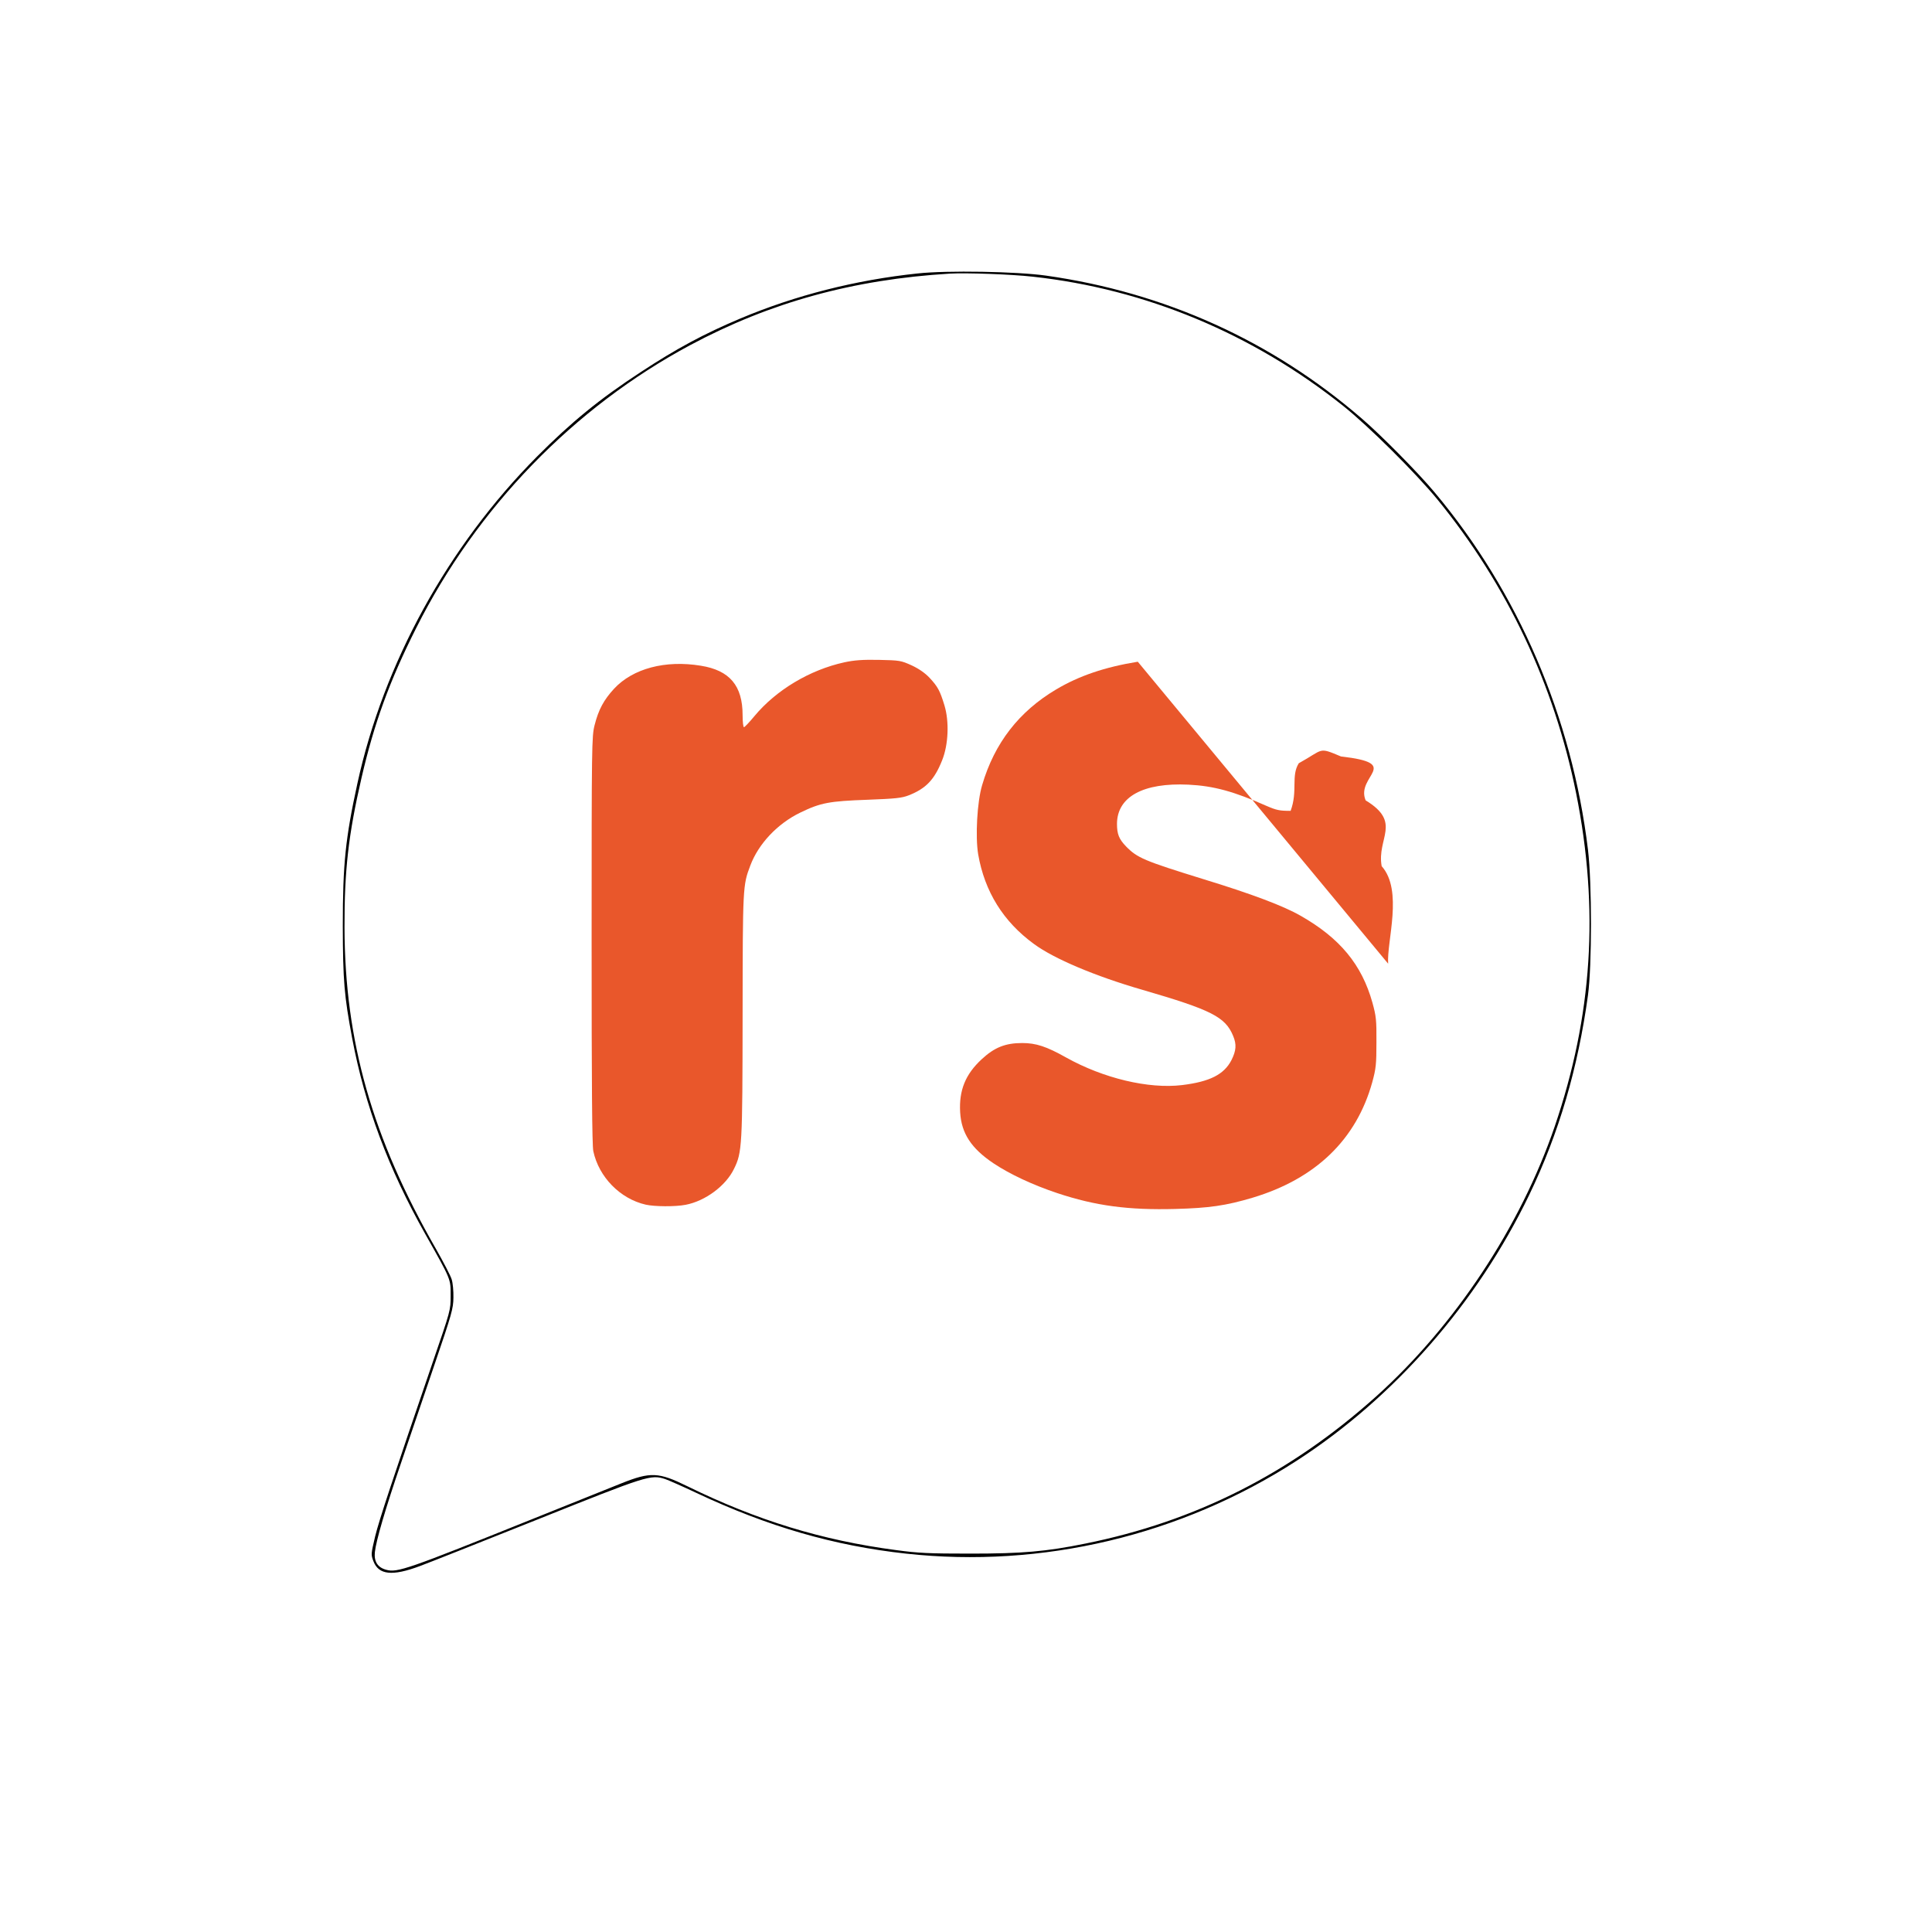
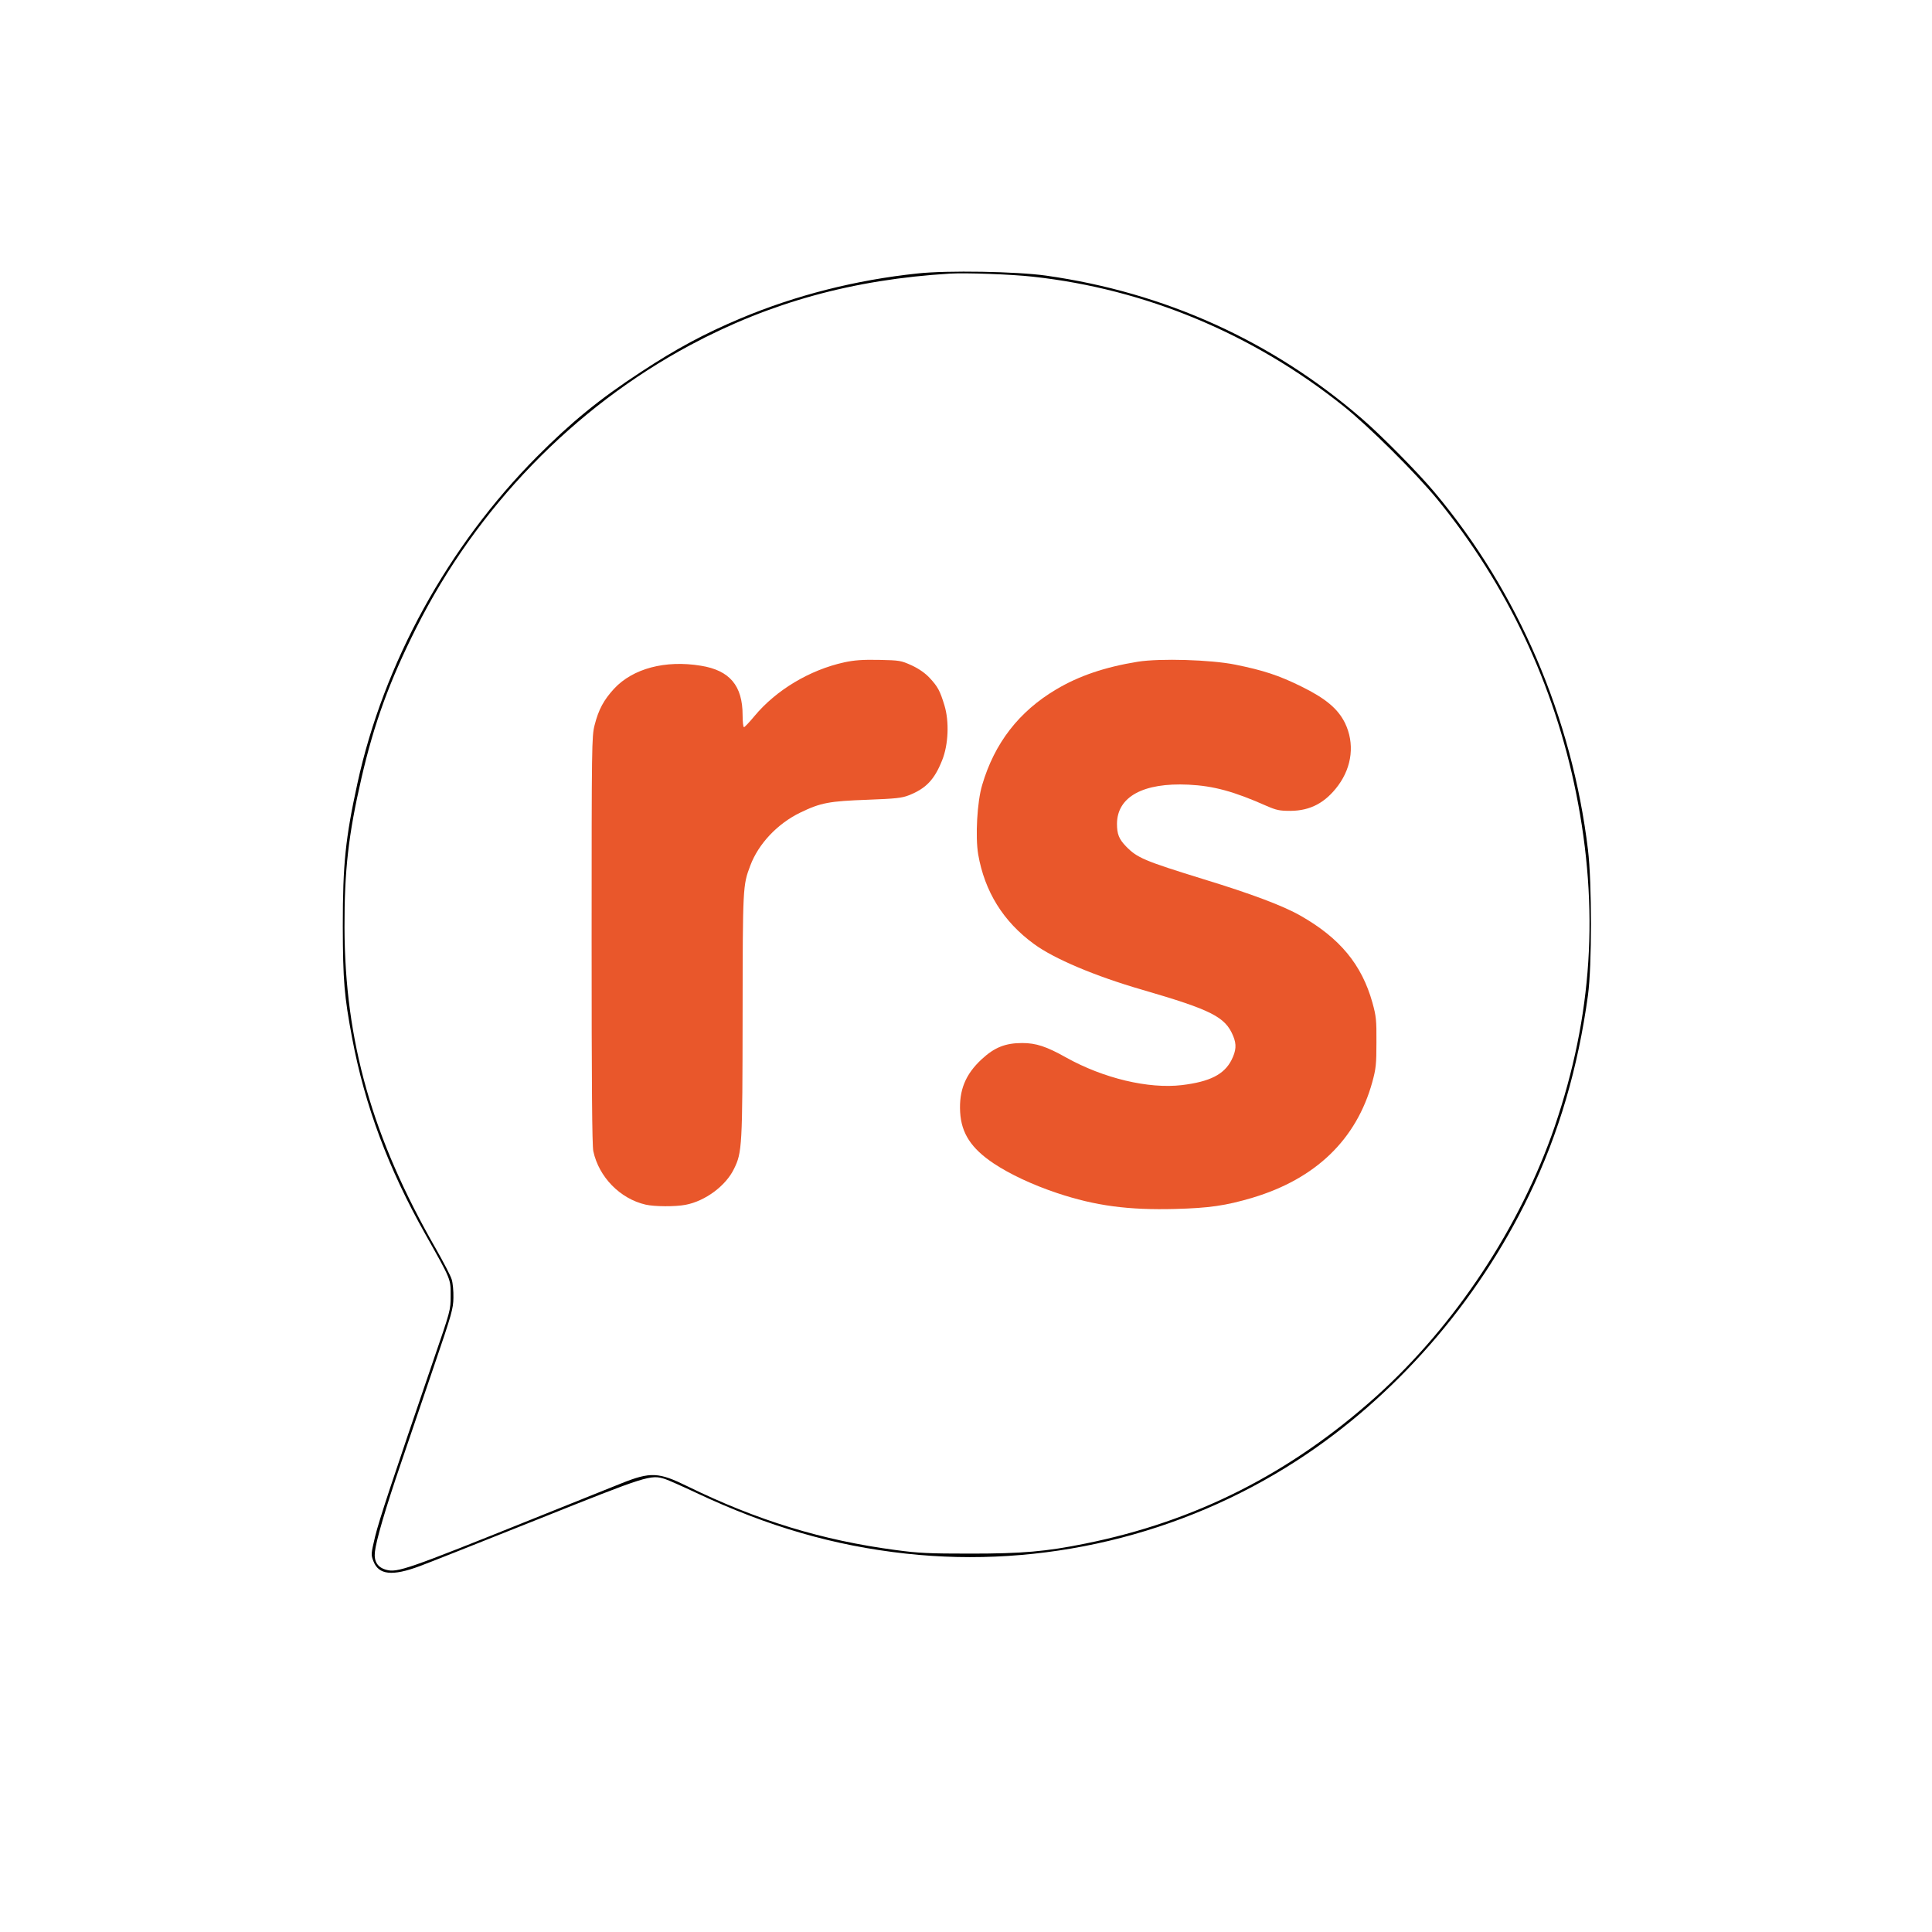
<svg xmlns="http://www.w3.org/2000/svg" version="1.0" width="1254pt" height="1254pt" viewBox="0 0 1254 1254" preserveAspectRatio="xMidYMid meet">
  <g transform="translate(0,1254) scale(0.1,-0.1)" fill="#000000" stroke="none">
    <path d="M5955 10765 c-399 -42 -790 -141 -1149 -292 -235 -99 -416 -196 -647 -348 -269 -176 -451 -325 -674 -549 -578 -582 -995 -1341 -1165 -2120 -78 -358 -95 -523 -95 -926 1 -358 9 -453 61 -730 82 -435 235 -846 475 -1271 169 -300 164 -289 164 -399 0 -95 -1 -96 -114 -425 -264 -772 -349 -1027 -376 -1137 -27 -115 -28 -118 -11 -162 34 -88 122 -98 301 -31 55 20 399 157 765 303 712 285 734 292 827 262 21 -7 112 -47 203 -90 465 -219 894 -343 1360 -394 883 -97 1784 117 2535 602 635 410 1173 1025 1511 1727 193 401 316 822 381 1295 26 191 26 729 0 945 -104 860 -453 1673 -996 2320 -106 127 -347 371 -474 480 -582 503 -1278 817 -2047 926 -190 27 -643 35 -835 14z m750 -21 c730 -80 1425 -369 2015 -840 164 -131 468 -433 610 -606 451 -552 758 -1201 900 -1906 151 -753 106 -1445 -139 -2164 -222 -649 -646 -1291 -1159 -1752 -556 -499 -1172 -811 -1888 -955 -255 -52 -411 -65 -744 -65 -270 0 -339 3 -485 23 -479 63 -902 193 -1353 414 -187 92 -239 95 -429 19 -54 -22 -316 -127 -583 -234 -803 -323 -872 -347 -943 -327 -56 15 -80 53 -74 114 8 75 67 278 172 585 51 151 148 436 215 632 113 331 122 364 123 435 1 43 -4 96 -11 118 -6 22 -53 112 -103 200 -413 720 -591 1347 -593 2085 -1 371 26 605 110 969 82 356 182 630 355 974 394 783 1023 1432 1779 1837 520 278 1058 426 1685 464 107 6 396 -4 540 -20z" />
  </g>
  <g transform="translate(0,1254) scale(0.1,-0.1)" fill="#e9572b" stroke="none">
    <path d="M5480 8241 c-224 -49 -443 -180 -584 -350 -32 -39 -63 -71 -67 -71 -5 0 -9 35 -9 78 0 192 -84 291 -271 321 -231 38 -441 -18 -563 -149 -67 -73 -101 -135 -127 -238 -18 -72 -19 -123 -19 -1393 0 -939 3 -1333 11 -1371 36 -168 174 -309 340 -347 57 -13 192 -14 259 -1 127 24 261 123 314 233 53 107 55 147 56 998 1 834 1 842 50 971 53 141 176 272 325 344 132 64 188 74 435 83 183 7 223 11 269 29 111 44 166 101 216 227 41 101 47 252 15 357 -29 95 -43 121 -96 178 -29 31 -69 59 -116 81 -71 32 -78 33 -213 36 -107 2 -160 -2 -225 -16z" />
-     <path d="M7385 8245 c-215 -35 -382 -92 -530 -180 -241 -143 -400 -348 -480 -620 -33 -109 -45 -336 -26 -450 42 -242 163 -437 362 -582 130 -96 398 -209 702 -297 450 -131 540 -176 591 -300 23 -55 20 -95 -11 -157 -48 -93 -140 -140 -321 -162 -217 -26 -510 44 -752 179 -128 72 -196 94 -285 94 -109 0 -180 -28 -263 -105 -106 -98 -148 -202 -140 -344 8 -137 72 -235 217 -332 105 -70 254 -140 413 -193 249 -83 462 -111 766 -103 220 6 327 21 502 73 410 123 674 378 777 750 24 88 27 116 27 259 1 144 -2 170 -26 257 -69 247 -211 419 -466 564 -111 64 -318 142 -632 238 -385 119 -429 138 -502 213 -45 47 -58 79 -58 146 1 176 171 268 464 254 164 -8 295 -44 507 -138 65 -28 84 -32 156 -32 48 129 1 226 53 309 165 91 124 107 274 44 405 -46 93 -126 160 -285 238 -144 71 -244 104 -427 141 -158 32 -488 42 -633 19z" />
+     <path d="M7385 8245 c-215 -35 -382 -92 -530 -180 -241 -143 -400 -348 -480 -620 -33 -109 -45 -336 -26 -450 42 -242 163 -437 362 -582 130 -96 398 -209 702 -297 450 -131 540 -176 591 -300 23 -55 20 -95 -11 -157 -48 -93 -140 -140 -321 -162 -217 -26 -510 44 -752 179 -128 72 -196 94 -285 94 -109 0 -180 -28 -263 -105 -106 -98 -148 -202 -140 -344 8 -137 72 -235 217 -332 105 -70 254 -140 413 -193 249 -83 462 -111 766 -103 220 6 327 21 502 73 410 123 674 378 777 750 24 88 27 116 27 259 1 144 -2 170 -26 257 -69 247 -211 419 -466 564 -111 64 -318 142 -632 238 -385 119 -429 138 -502 213 -45 47 -58 79 -58 146 1 176 171 268 464 254 164 -8 295 -44 507 -138 65 -28 84 -32 156 -32 129 1 226 53 309 165 91 124 107 274 44 405 -46 93 -126 160 -285 238 -144 71 -244 104 -427 141 -158 32 -488 42 -633 19z" />
  </g>
</svg>
